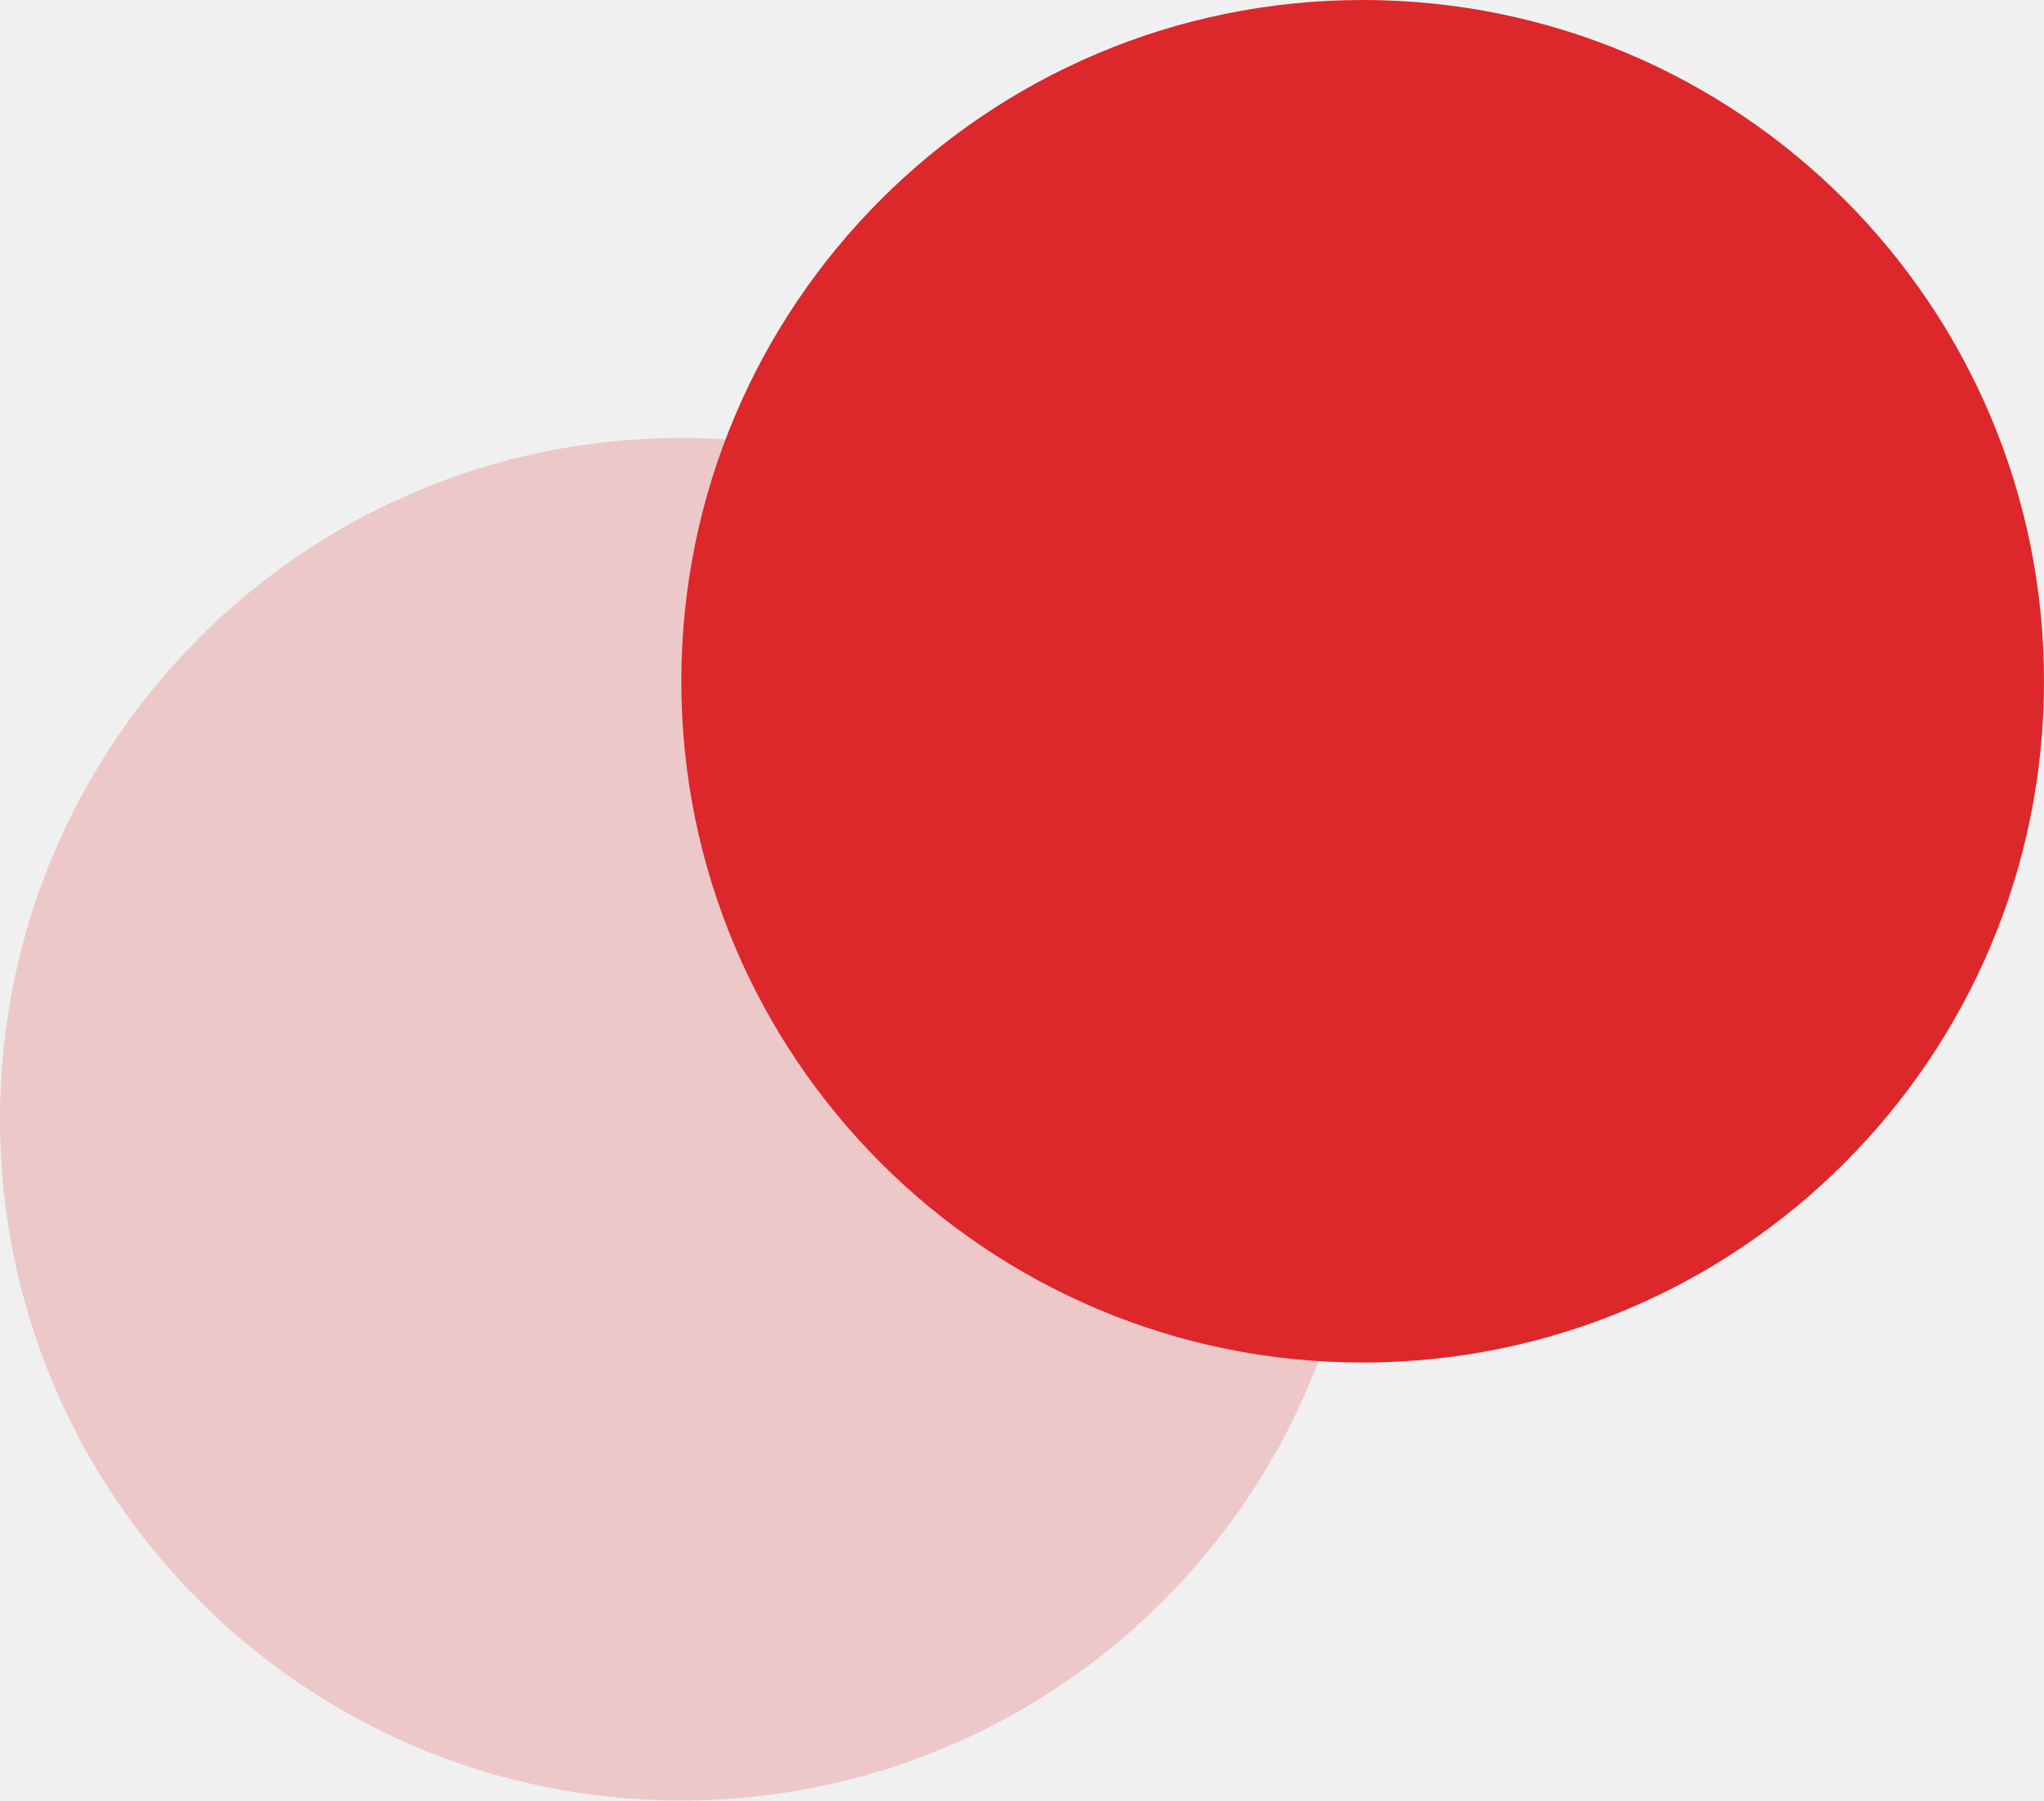
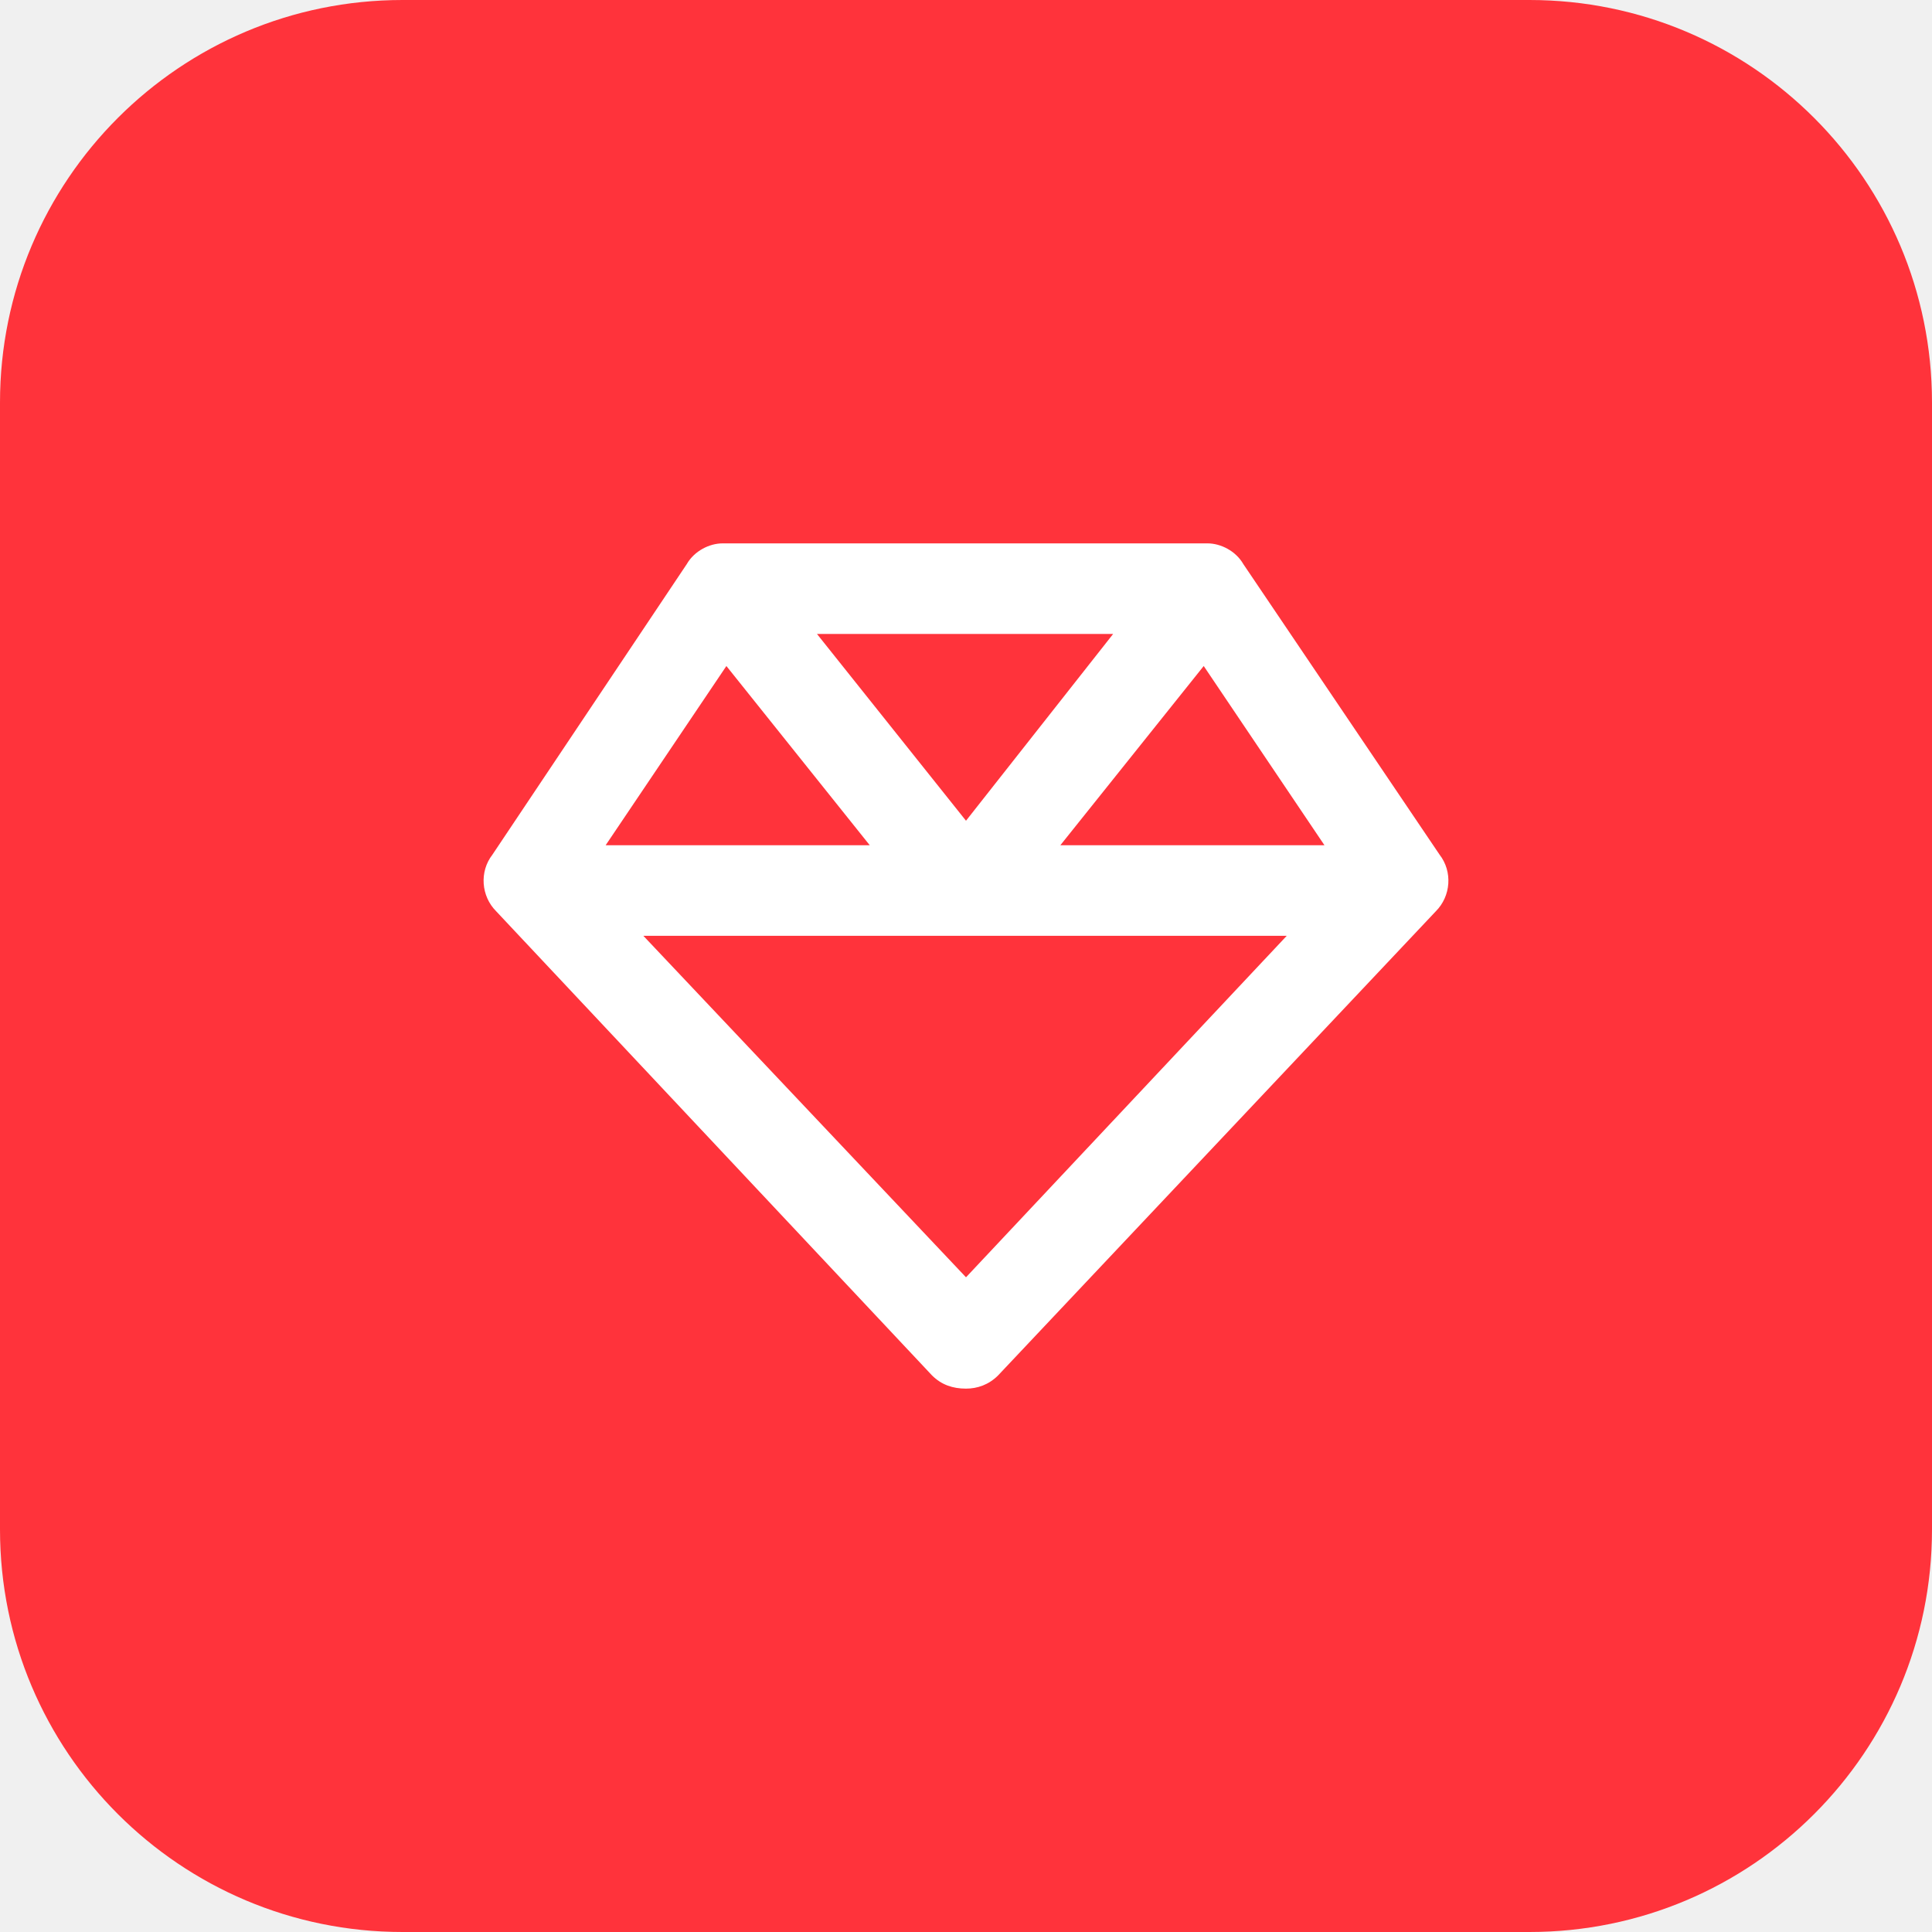
- <svg xmlns="http://www.w3.org/2000/svg" width="42" height="37" viewBox="0 0 42 37" fill="none">
-   <g id="Group 573">
-     <path id="Oval" opacity="0.2" d="M14 37C21.732 37 28 30.732 28 23C28 15.268 21.732 9 14 9C6.268 9 0 15.268 0 23C0 30.732 6.268 37 14 37Z" fill="#DC272B" />
-     <path id="Oval Copy" d="M28 28C35.732 28 42 21.732 42 14C42 6.268 35.732 0 28 0C20.268 0 14 6.268 14 14C14 21.732 20.268 28 28 28Z" fill="#DC272B" />
-   </g>
+ <svg xmlns="http://www.w3.org/2000/svg" width="48" height="48" viewBox="0 0 48 48" fill="none">
+   <rect width="48" height="48" rx="10" fill="#FF333B" />
+   <path d="M35.766 21.234C36.094 21.656 36.047 22.266 35.672 22.641L24.797 34.172C24.562 34.406 24.281 34.5 24 34.5C23.672 34.5 23.391 34.406 23.156 34.172L12.328 22.641C11.953 22.266 11.906 21.656 12.234 21.234L17.062 14.016C17.25 13.688 17.625 13.5 17.953 13.5H30C30.328 13.5 30.703 13.688 30.891 14.016L35.766 21.234ZM29.906 16.547L26.344 21H32.906L29.906 16.547ZM24 20.391L27.656 15.75H20.297L24 20.391ZM18.047 16.547L15.047 21H21.609L18.047 16.547ZM24 31.734L31.969 23.25H15.984L24 31.734Z" fill="white" />
</svg>
